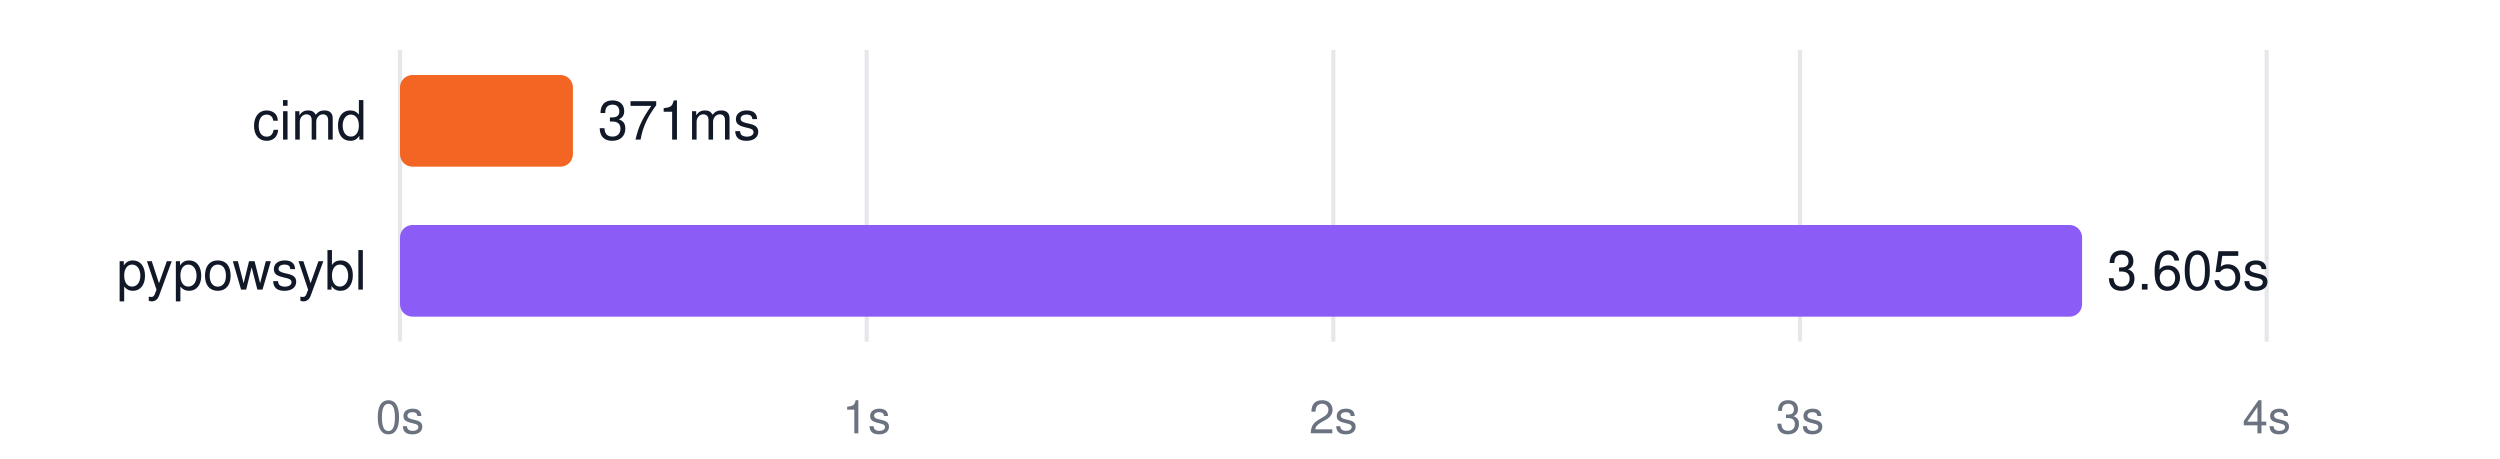
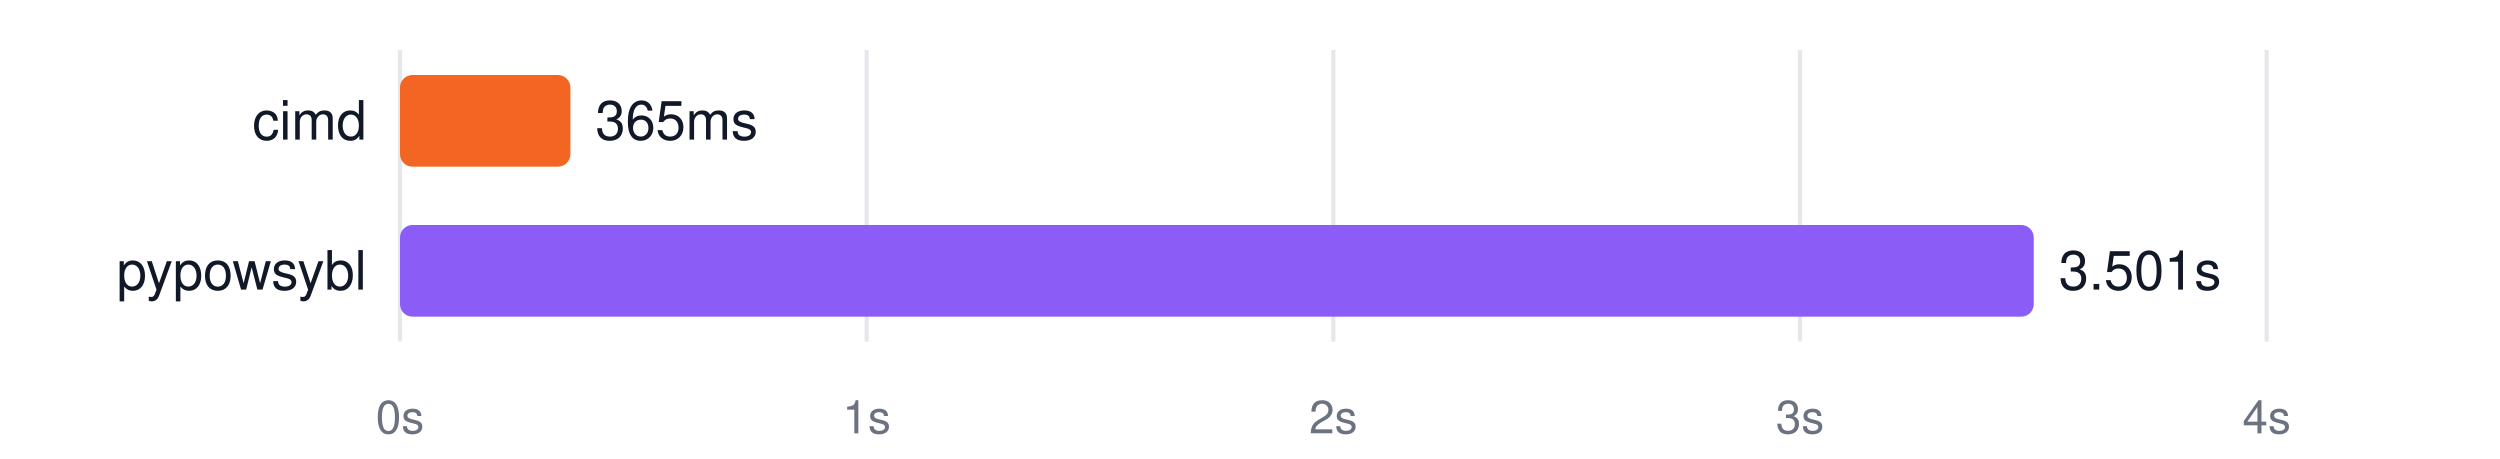
<svg xmlns="http://www.w3.org/2000/svg" viewBox="0 0 600 110" font-family="-apple-system, BlinkMacSystemFont, 'Segoe UI', Helvetica, Arial, sans-serif">
  <line x1="96.0" y1="12" x2="96.0" y2="82" stroke="#E5E7EB" stroke-width="1" />
  <text x="96.0" y="104" text-anchor="middle" font-size="11" fill="#6B7280">0s</text>
  <line x1="208.0" y1="12" x2="208.0" y2="82" stroke="#E5E7EB" stroke-width="1" />
  <text x="208.0" y="104" text-anchor="middle" font-size="11" fill="#6B7280">1s</text>
  <line x1="320.0" y1="12" x2="320.0" y2="82" stroke="#E5E7EB" stroke-width="1" />
  <text x="320.0" y="104" text-anchor="middle" font-size="11" fill="#6B7280">2s</text>
  <line x1="432.0" y1="12" x2="432.0" y2="82" stroke="#E5E7EB" stroke-width="1" />
  <text x="432.0" y="104" text-anchor="middle" font-size="11" fill="#6B7280">3s</text>
  <line x1="544.0" y1="12" x2="544.0" y2="82" stroke="#E5E7EB" stroke-width="1" />
  <text x="544.0" y="104" text-anchor="middle" font-size="11" fill="#6B7280">4s</text>
  <text x="88" y="33.5" text-anchor="end" font-size="13" font-weight="500" fill="#111827">cimd</text>
-   <rect x="96" y="18.0" width="41.5" height="22" fill="#F26522" rx="3" />
-   <text x="143.5" y="33.5" font-size="13" fill="#111827">371ms</text>
+   <rect x="96" y="18.0" width="40.9" height="22" fill="#F26522" rx="3" />
+   <text x="142.9" y="33.5" font-size="13" fill="#111827">365ms</text>
  <text x="88" y="69.5" text-anchor="end" font-size="13" font-weight="500" fill="#111827">pypowsybl</text>
-   <rect x="96" y="54.0" width="403.7" height="22" fill="#8B5CF6" rx="3" />
-   <text x="505.7" y="69.5" font-size="13" fill="#111827">3.605s</text>
+   <rect x="96" y="54.0" width="392.1" height="22" fill="#8B5CF6" rx="3" />
+   <text x="494.1" y="69.5" font-size="13" fill="#111827">3.501s</text>
</svg>
